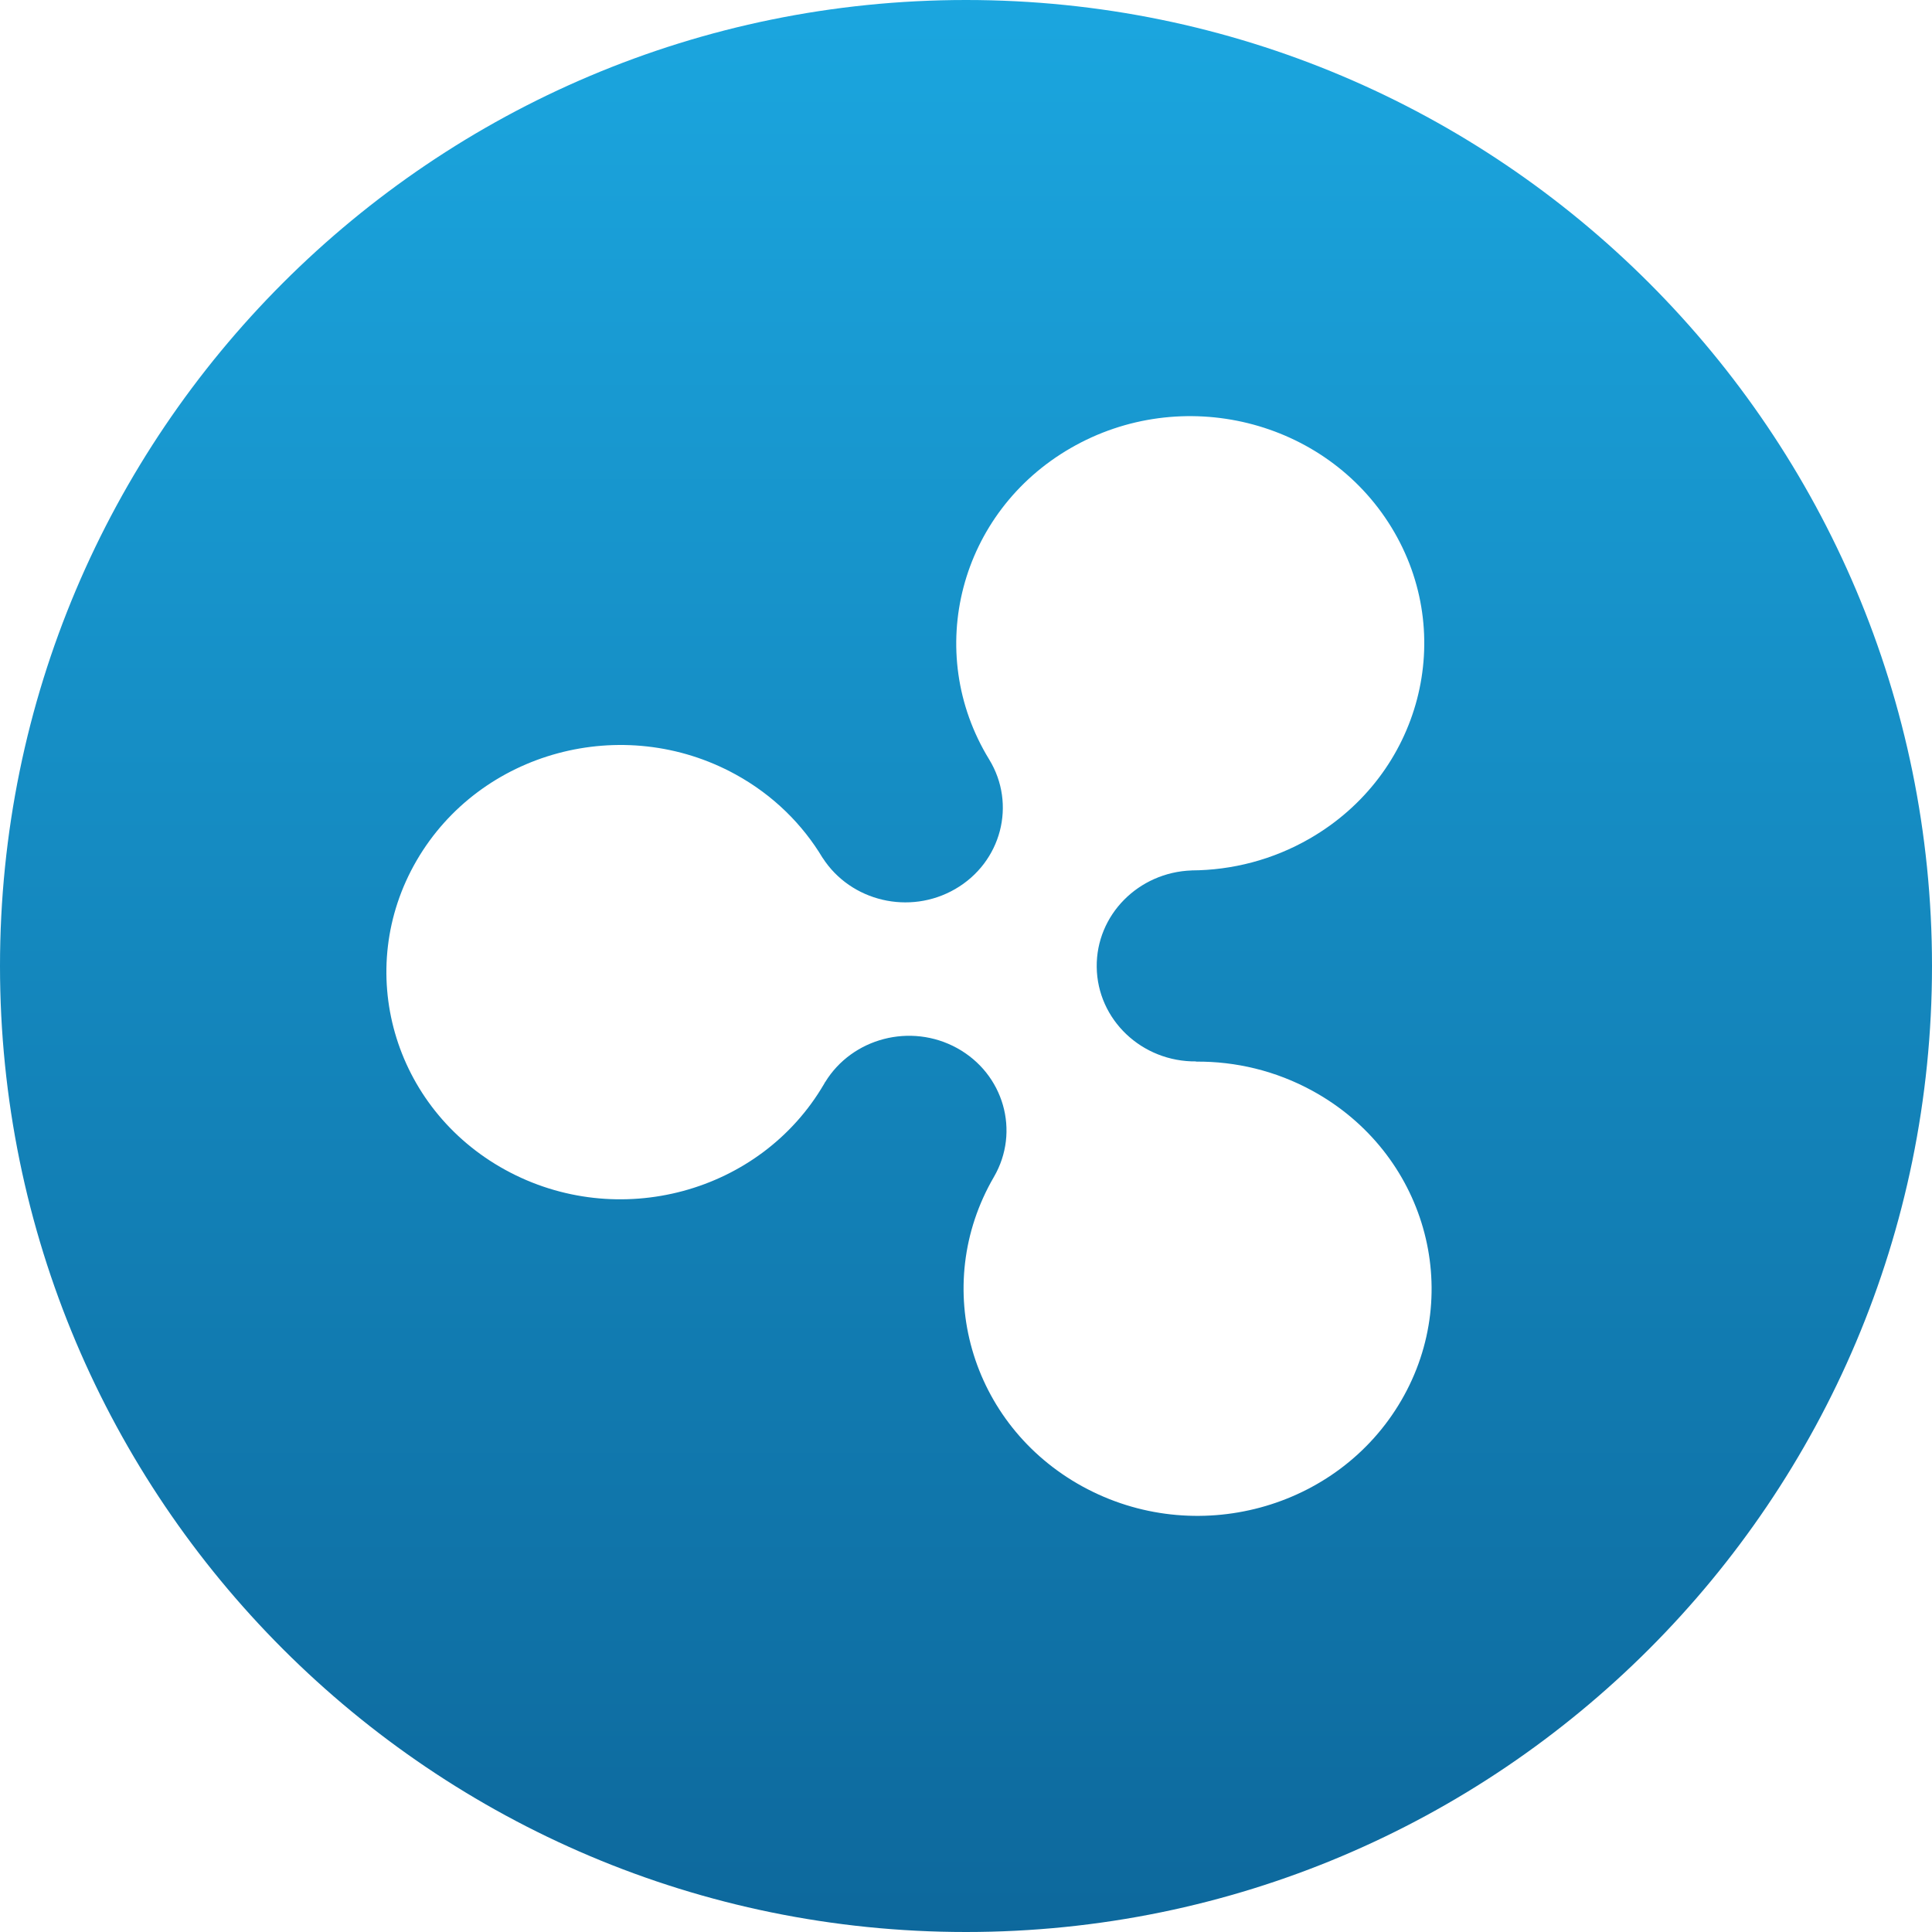
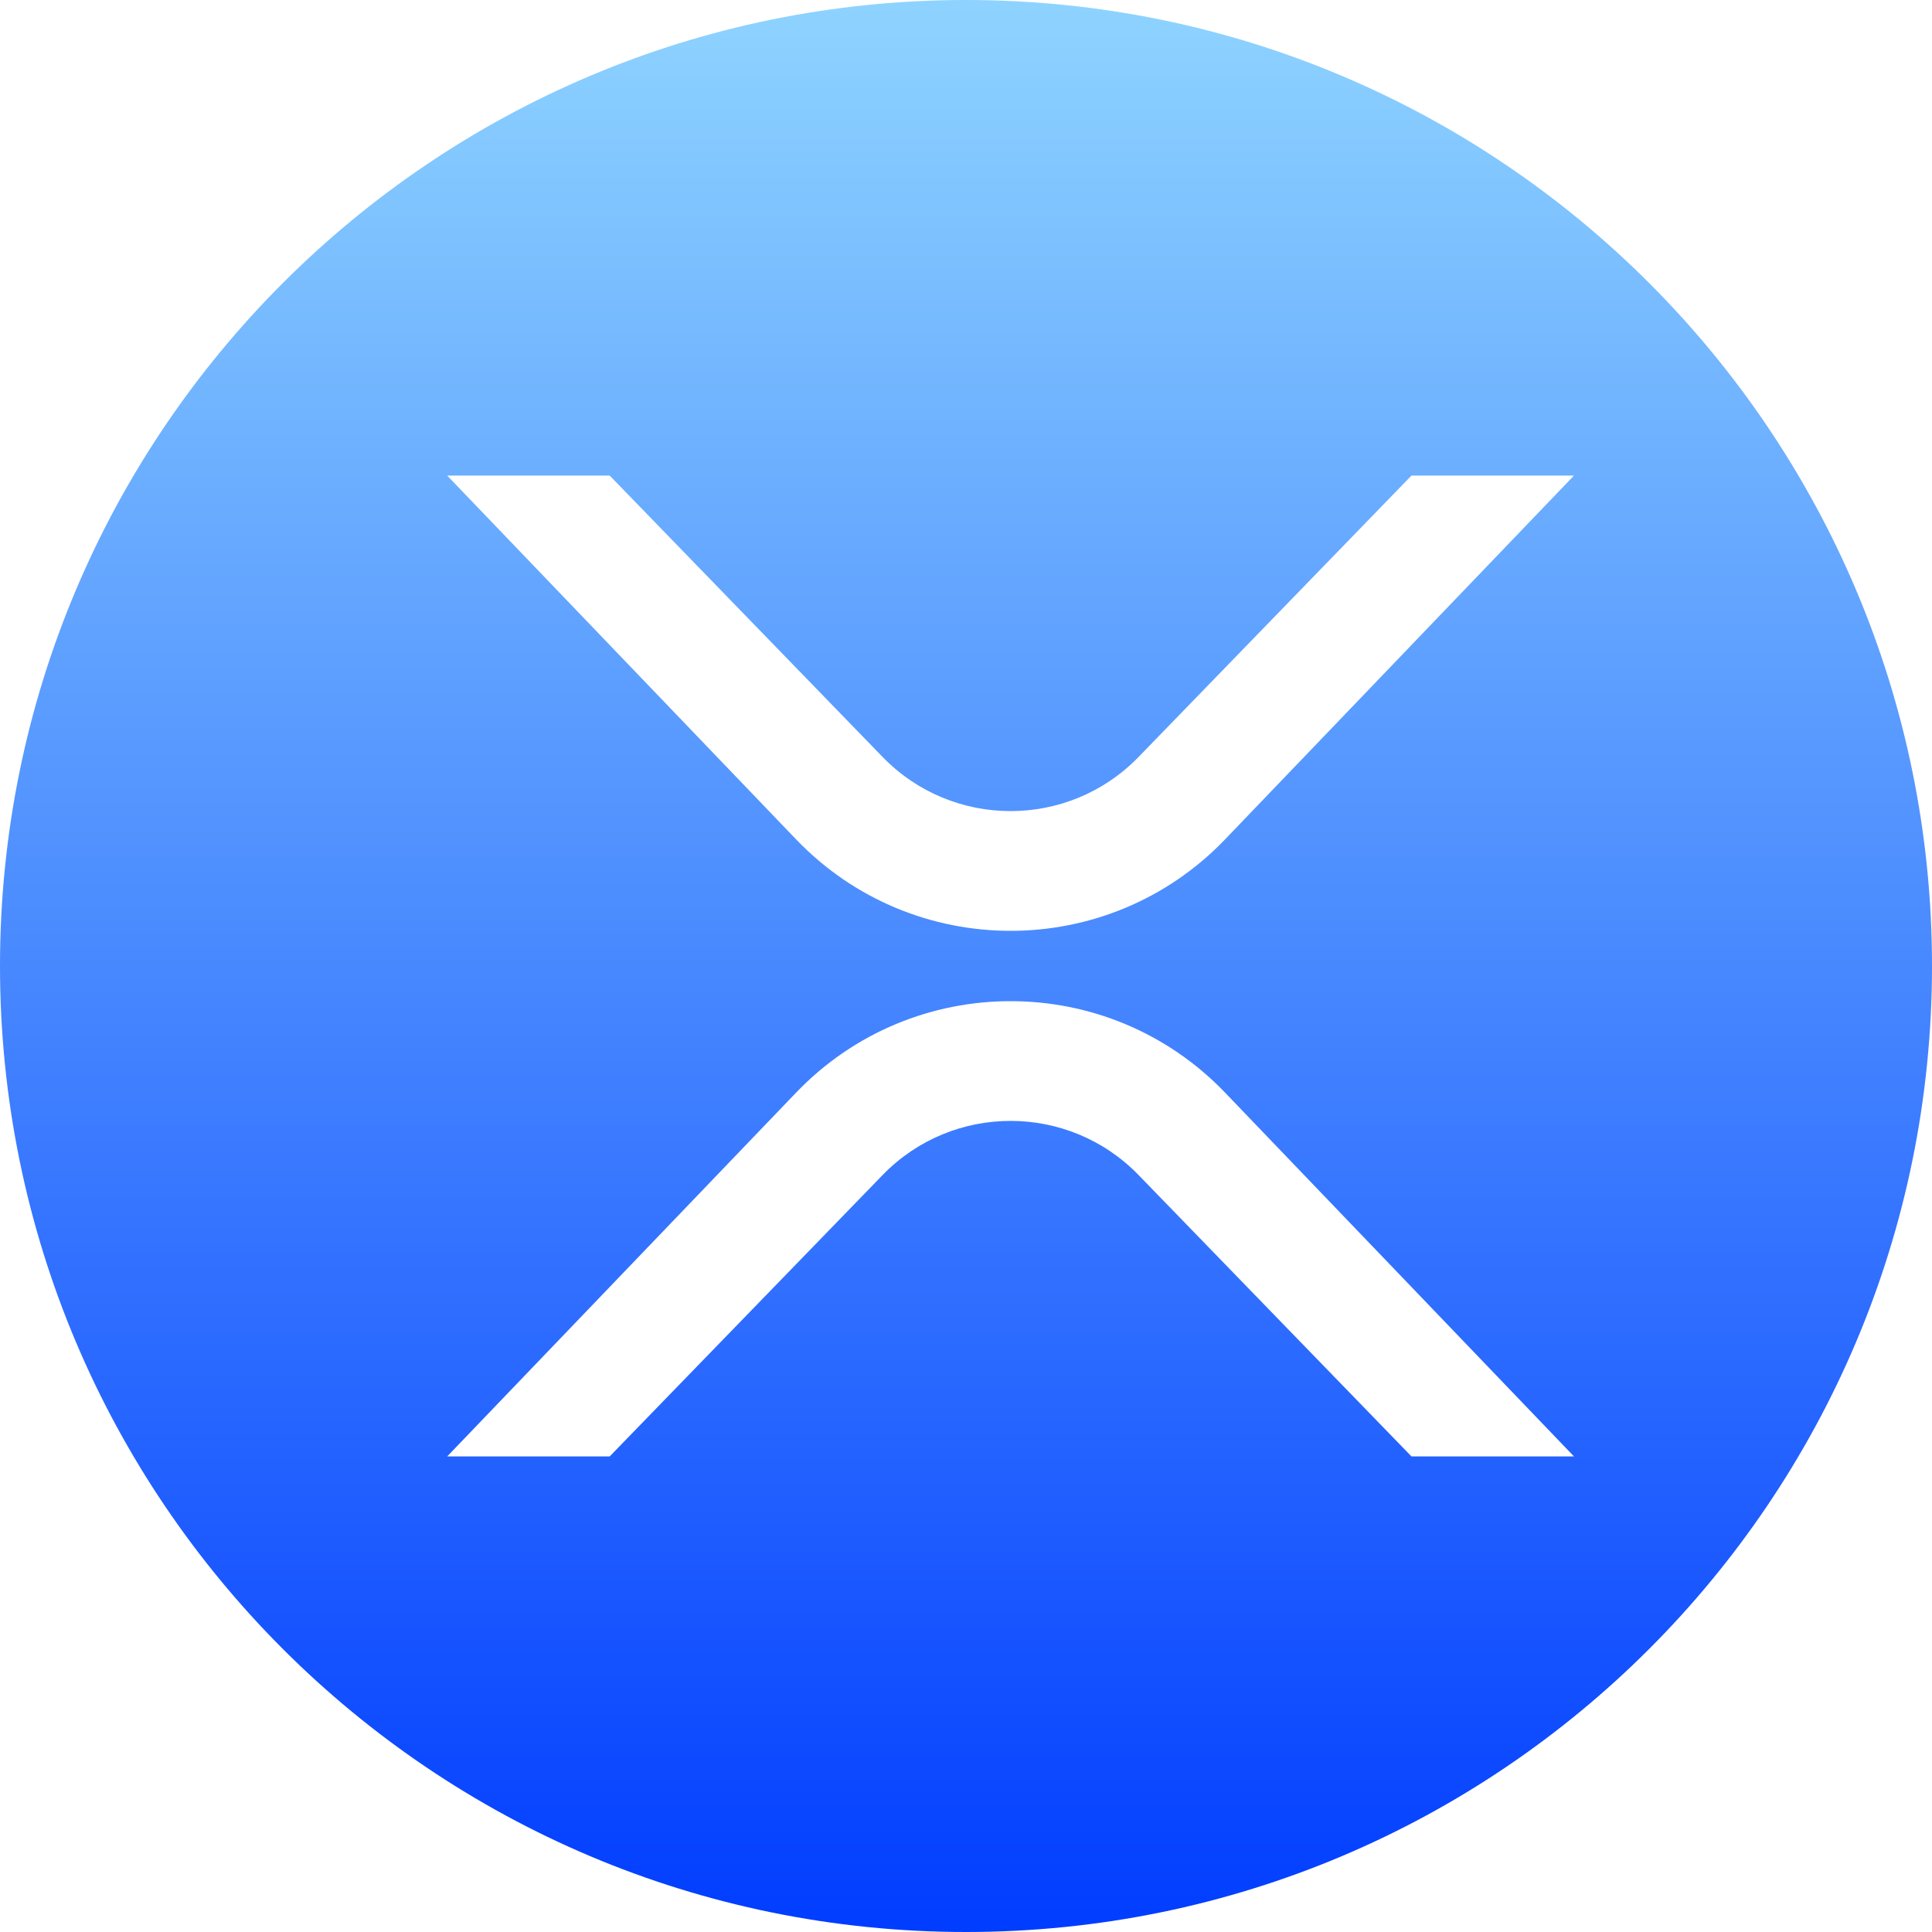
- <svg xmlns="http://www.w3.org/2000/svg" xmlns:xlink="http://www.w3.org/1999/xlink" width="65" height="65" viewBox="0 0 65 65" version="1.1">
-   <g id="Canvas" transform="translate(-1345 589)">
-     <g id="XRP">
-       <g id="Combined Shape">
-         <use xlink:href="#path0_fill" transform="translate(1345 -589)" fill="url(#paint0_linear)" />
-       </g>
-     </g>
-   </g>
+ <svg xmlns="http://www.w3.org/2000/svg" width="65" height="65" viewBox="0 0 65 65" fill="none">
+   <path fill-rule="evenodd" clip-rule="evenodd" d="M32.5 65C50.449 65 65 50.449 65 32.5C65 14.551 50.449 0 32.5 0C14.551 0 0 14.551 0 32.5C0 50.449 14.551 65 32.5 65ZM26.783 28.239C30.719 32.343 37.281 32.343 41.217 28.239L52.955 16H47.488L38.307 25.466C35.95 27.896 32.05 27.896 29.693 25.466L20.512 16H15.045L26.783 28.239ZM26.783 36.761C30.719 32.657 37.281 32.657 41.217 36.761L52.955 49H47.488L38.307 39.534C35.95 37.104 32.05 37.104 29.693 39.534L20.512 49H15.045L26.783 36.761Z" fill="url(#paint0_linear)" />
  <defs>
-     <linearGradient id="paint0_linear" x1="0" y1="0" x2="1" y2="0" gradientUnits="userSpaceOnUse" gradientTransform="matrix(0 65 -65 0 32.5 0)">
-       <stop offset="0" stop-color="#1BA6DF" />
-       <stop offset="1" stop-color="#0D689C" />
+     <linearGradient id="paint0_linear" x2="1" gradientUnits="userSpaceOnUse" gradientTransform="translate(65) scale(65) rotate(90)">
+       <stop stop-color="#8FD4FF" />
+       <stop offset="1" stop-color="#003CFF" />
    </linearGradient>
-     <path id="path0_fill" fill-rule="evenodd" d="M 0 32.5C 0 14.551 14.55 0 32.5 0C 50.449 0 65 14.551 65 32.5C 65 50.449 50.449 65 32.5 65C 14.55 65 0 50.449 0 32.5ZM 36.42 50.011C 40.205 52.086 45.007 50.79 47.145 47.116C 49.284 43.442 47.949 38.78 44.164 36.704C 42.921 36.022 41.568 35.706 40.235 35.717L 40.246 35.71C 38.419 35.731 36.919 34.309 36.898 32.535C 36.876 30.784 38.301 29.346 40.094 29.285L 40.09 29.284C 41.446 29.277 42.818 28.932 44.067 28.211C 47.805 26.055 49.033 21.365 46.811 17.738C 44.589 14.11 39.759 12.918 36.022 15.075C 32.285 17.231 31.057 21.92 33.278 25.548C 34.204 27.059 33.692 29.013 32.135 29.912C 30.601 30.798 28.624 30.327 27.68 28.866L 27.68 28.87C 27 27.732 26.011 26.748 24.746 26.054C 20.96 23.978 16.158 25.273 14.019 28.948C 11.881 32.622 13.216 37.285 17.002 39.36C 20.787 41.436 25.588 40.14 27.727 36.465C 27.734 36.453 27.741 36.44 27.748 36.428L 27.764 36.398L 27.764 36.404C 28.673 34.922 30.641 34.407 32.196 35.26C 33.773 36.126 34.329 38.067 33.438 39.598C 31.299 43.273 32.634 47.935 36.42 50.011Z" />
  </defs>
</svg>
